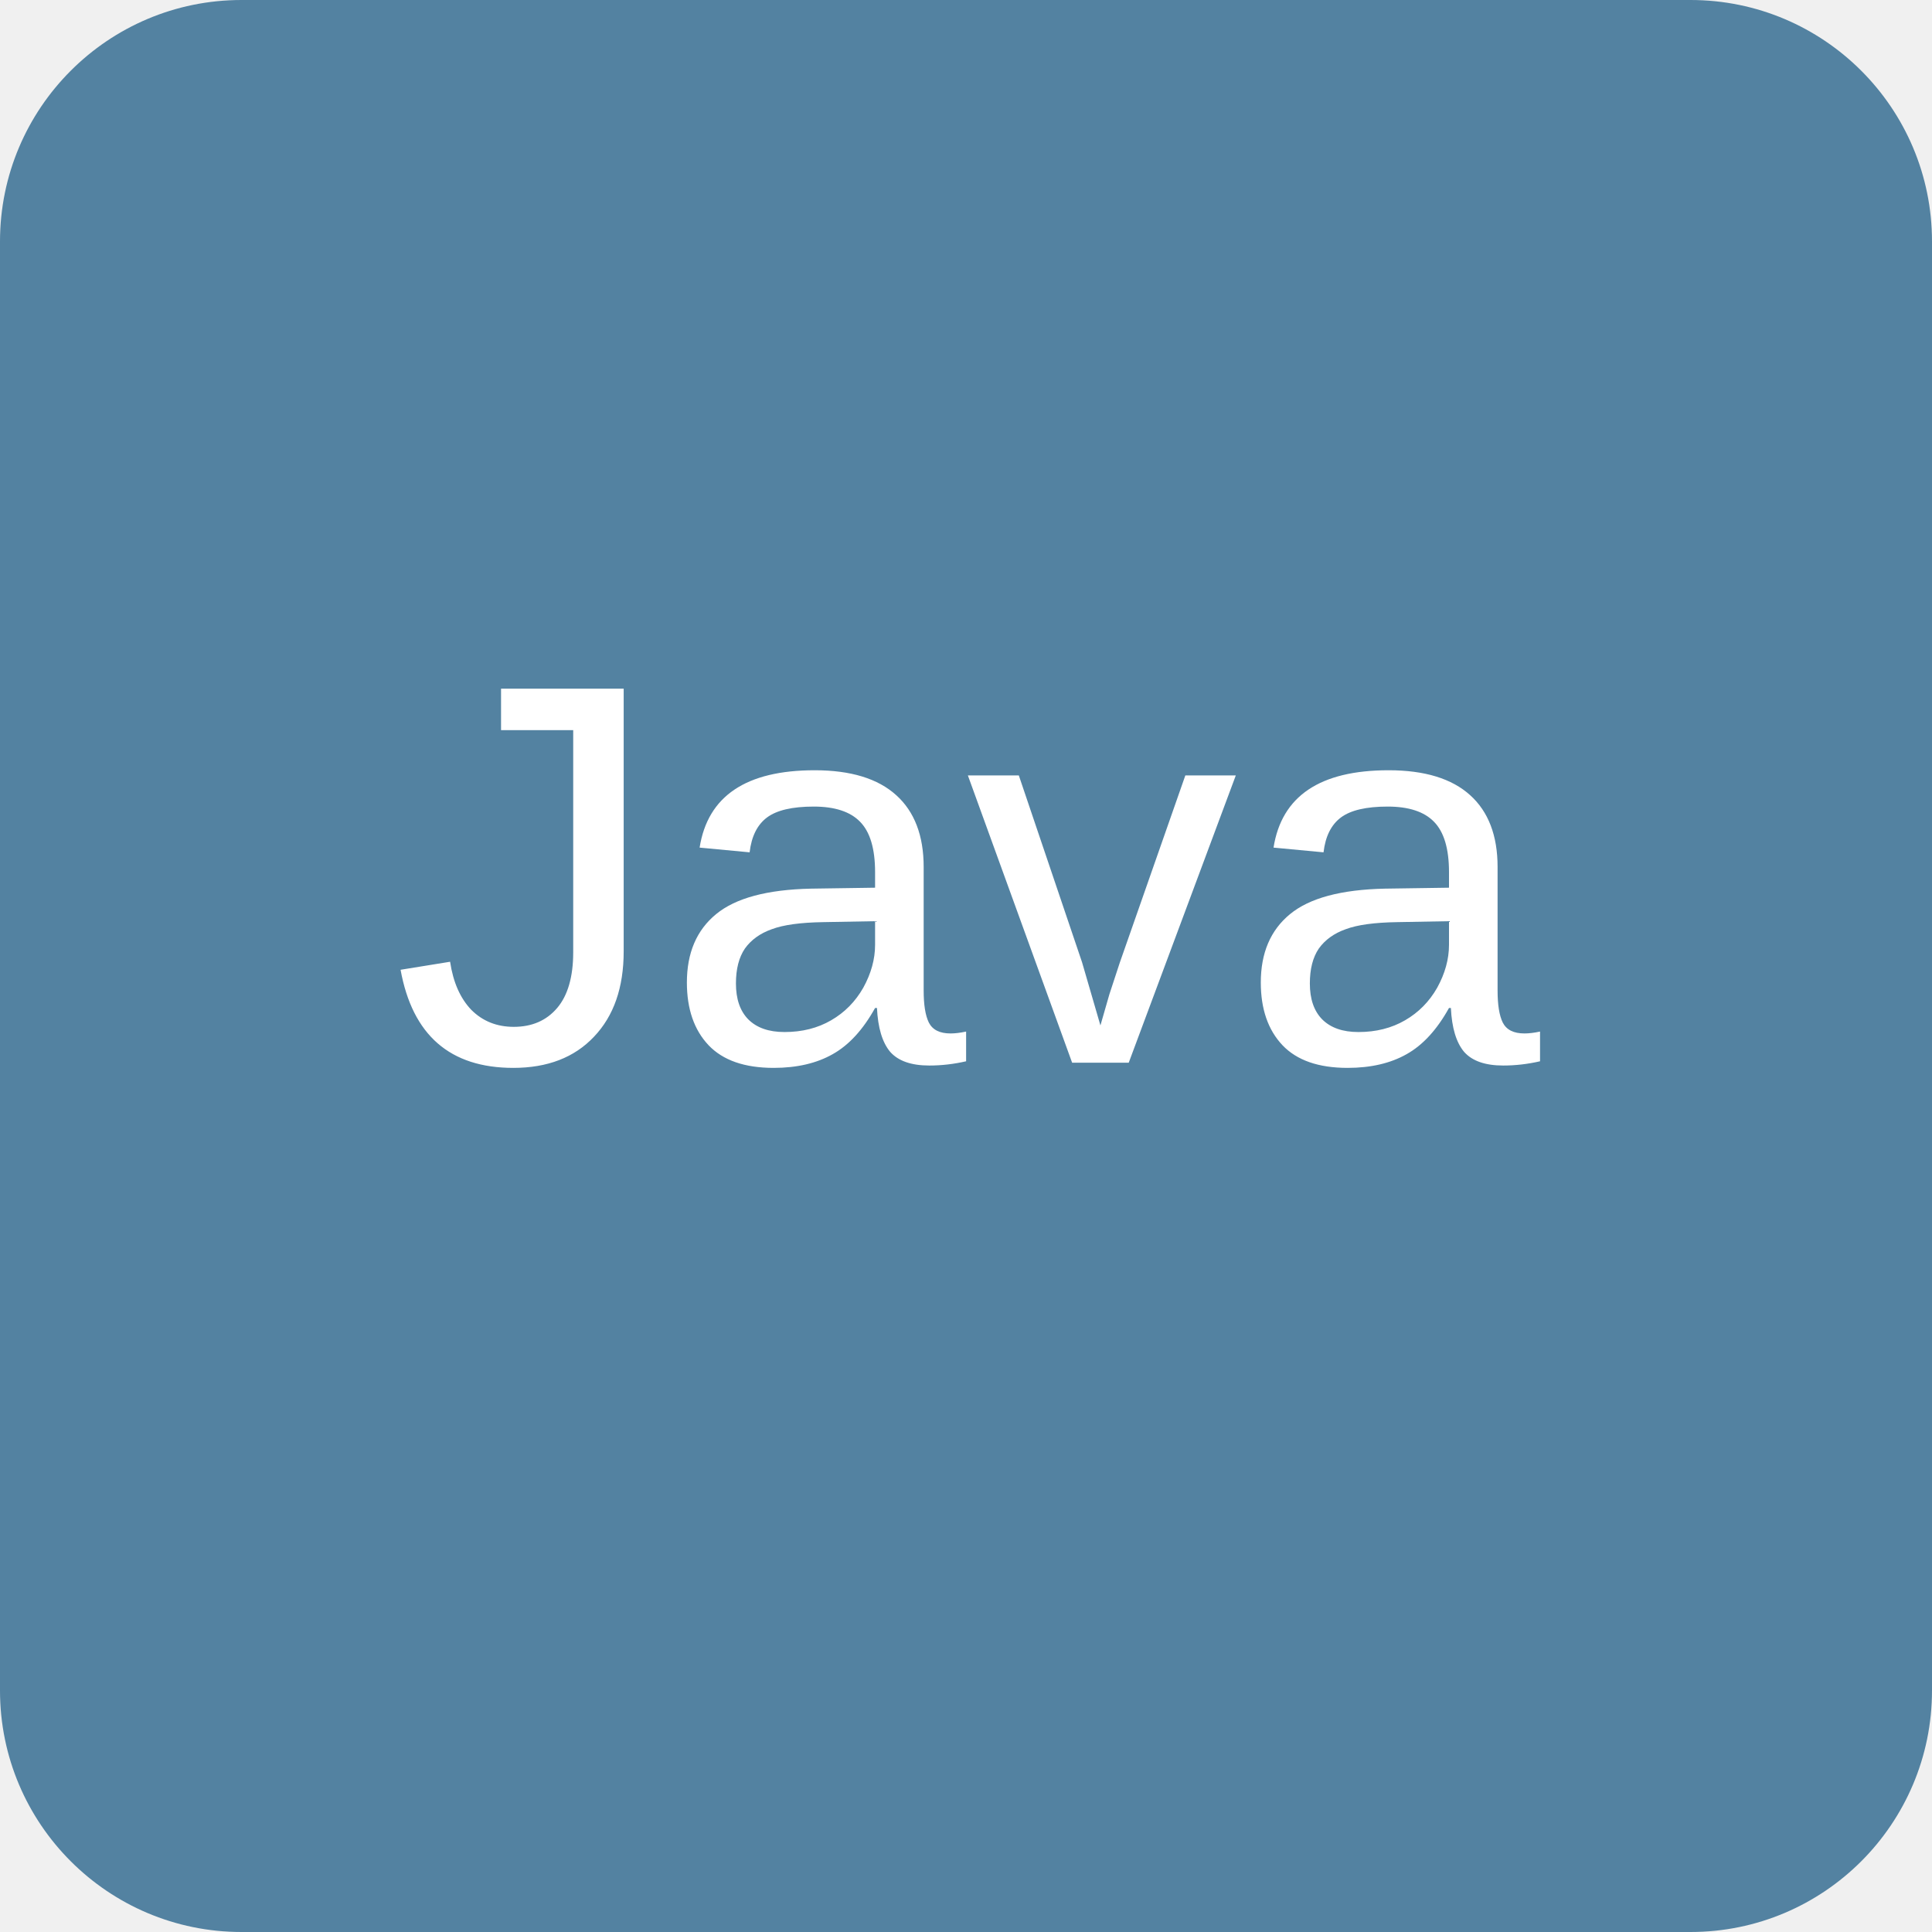
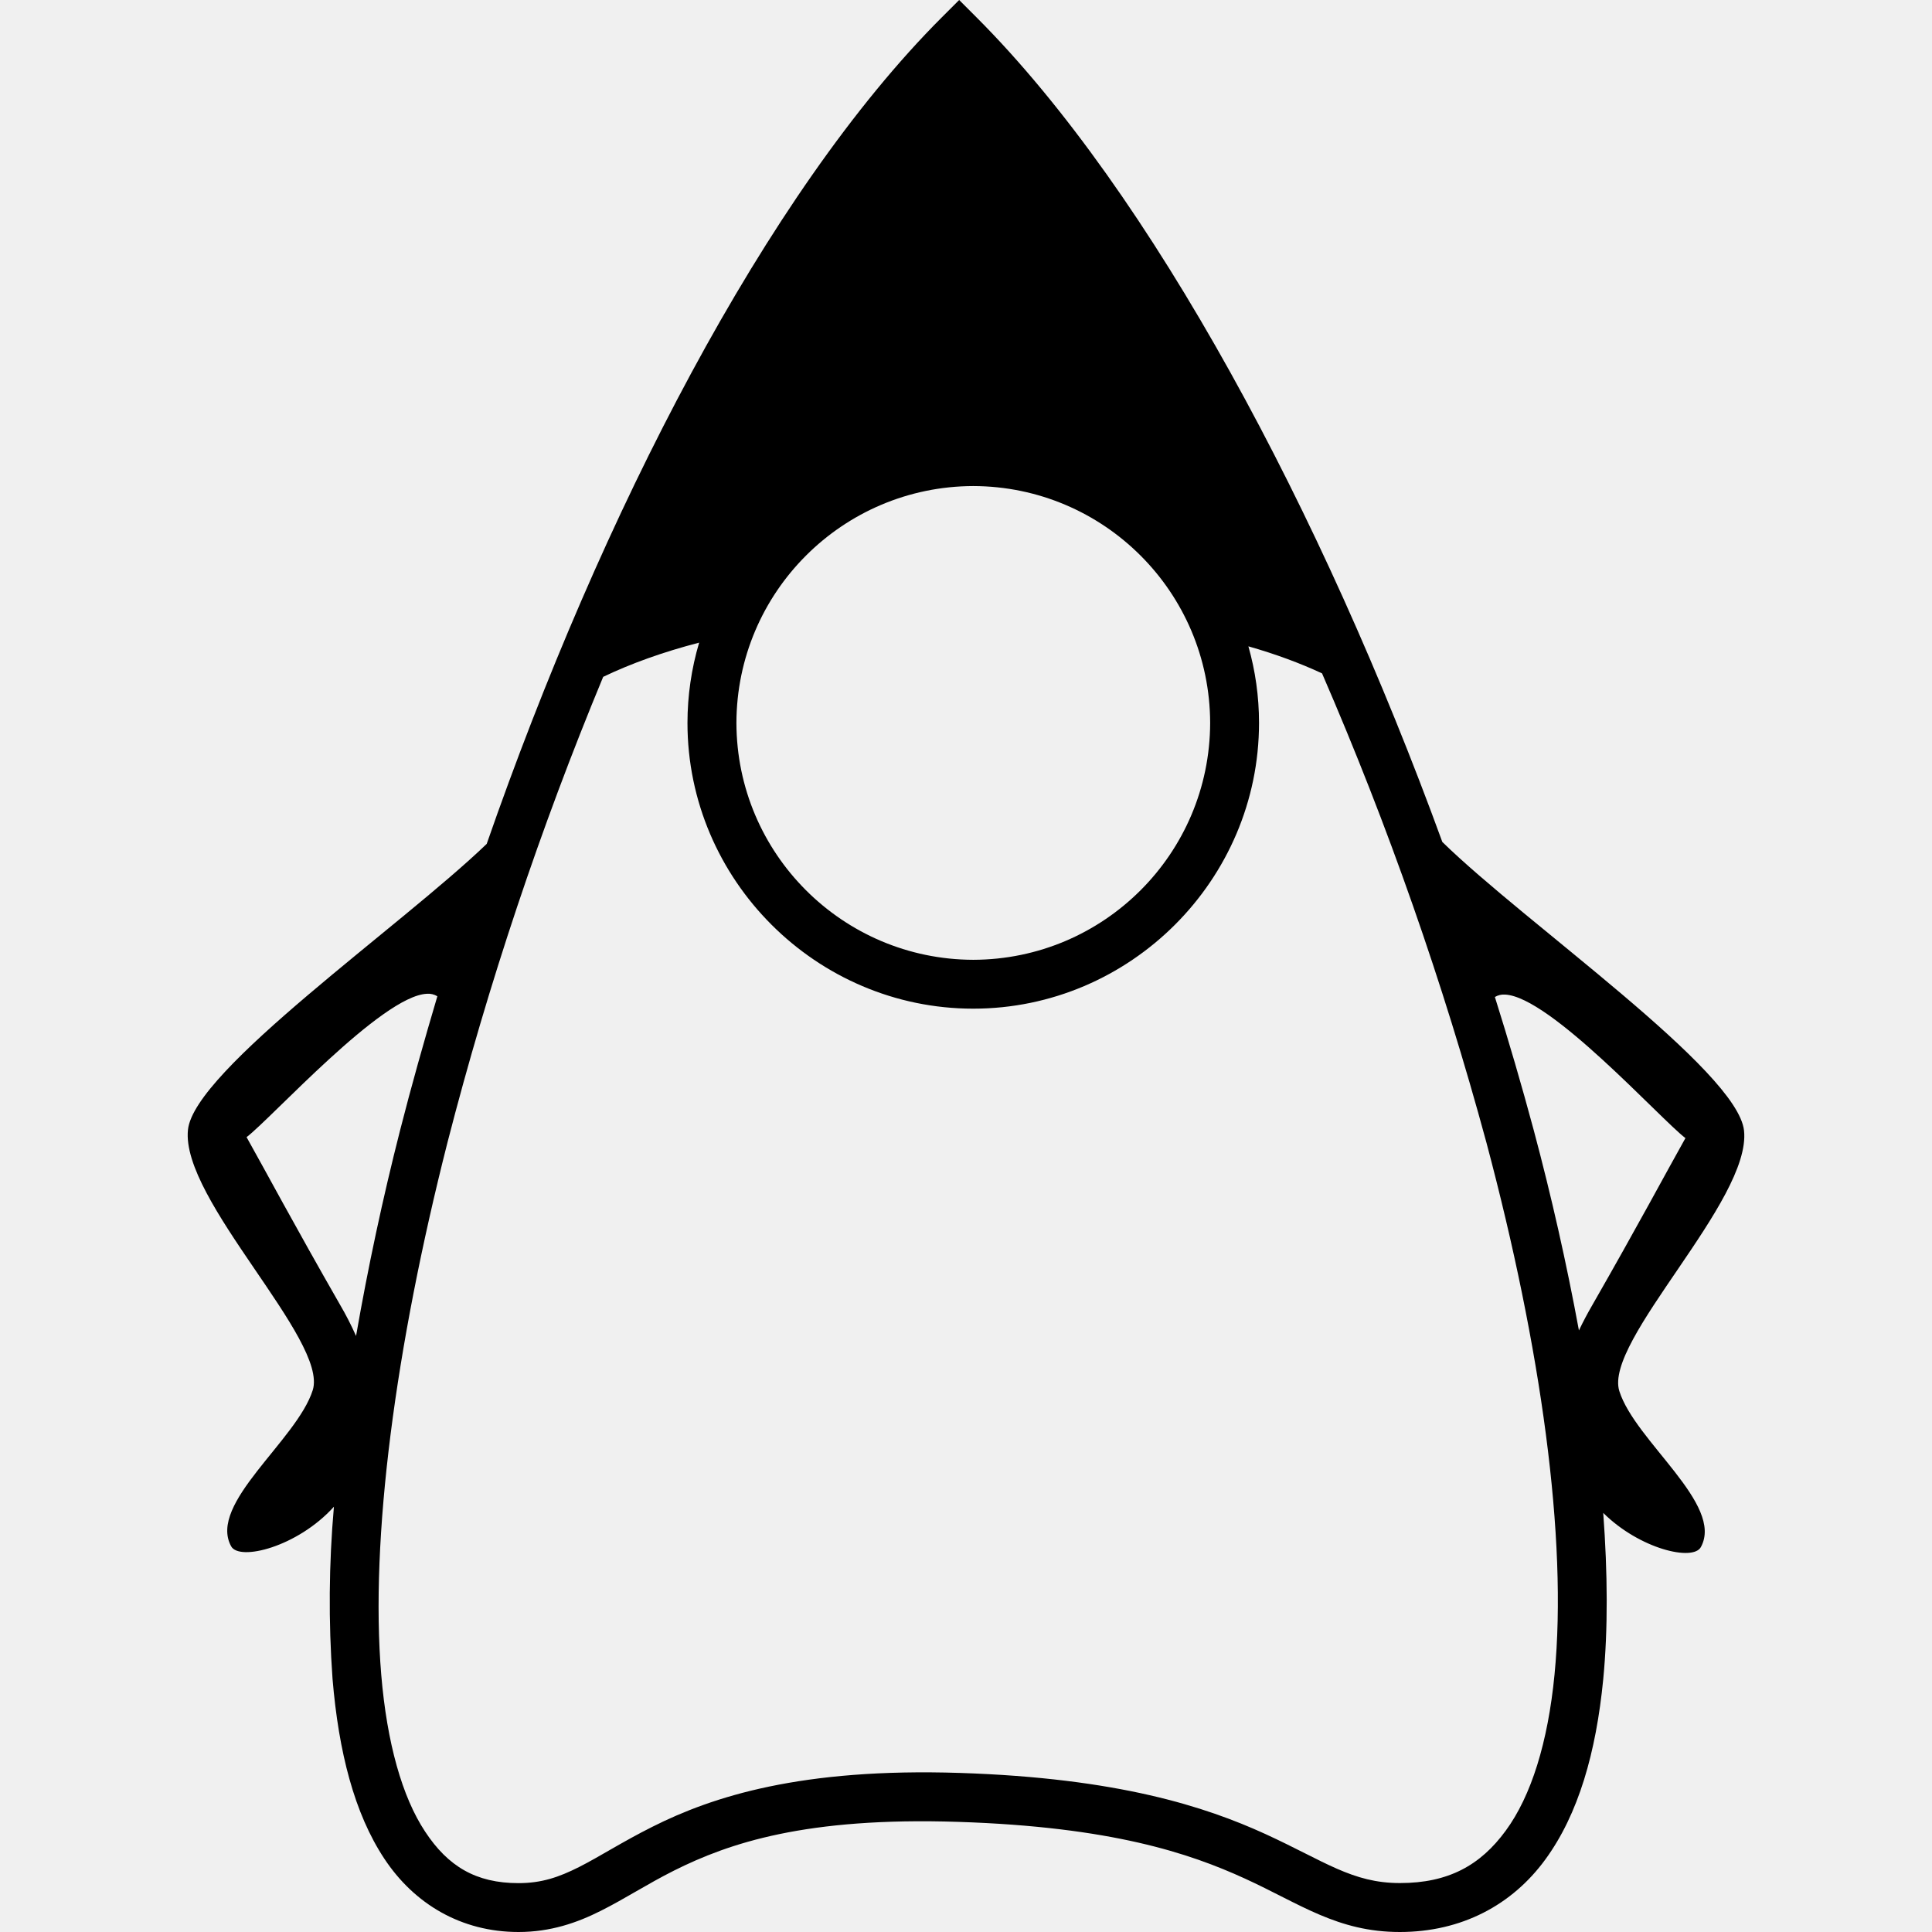
- <svg xmlns="http://www.w3.org/2000/svg" viewBox="0 0 64 64">
-   <rect rx="8" width="64" height="64" fill="#5382A1" />
-   <text x="50%" y="55%" font-size="18" font-family="Arial" fill="#fff" text-anchor="middle">Java</text>
+ <svg xmlns="http://www.w3.org/2000/svg" fill="#000000" role="img" viewBox="0 0 24 24">
+   <path d="M11.915 0 11.7.215C9.515 2.4 7.47 6.39 6.046 10.483c-1.064 1.024-3.633 2.81-3.711 3.551-.093.87 1.746 2.611 1.55 3.235-.198.625-1.304 1.408-1.014 1.939.1.188.823.011 1.277-.491a13.389 13.389 0 0 0-.017 2.14c.076.906.27 1.668.643 2.232.372.563.956.911 1.667.911.397 0 .727-.114 1.024-.264.298-.149.571-.33.91-.5.68-.34 1.634-.666 3.53-.604 1.903.062 2.872.39 3.559.704.687.314 1.15.664 1.925.664.767 0 1.395-.336 1.807-.9.412-.563.631-1.33.72-2.24.06-.623.055-1.32 0-2.066.454.45 1.117.604 1.213.424.29-.53-.816-1.314-1.013-1.937-.198-.624 1.642-2.366 1.549-3.236-.08-.748-2.707-2.568-3.748-3.586C16.428 6.374 14.308 2.394 12.13.215zm.175 6.038a2.95 2.95 0 0 1 2.943 2.942 2.95 2.95 0 0 1-2.943 2.943A2.95 2.95 0 0 1 9.148 8.98a2.95 2.95 0 0 1 2.942-2.942zM8.685 7.983a3.515 3.515 0 0 0-.145.997c0 1.951 1.6 3.55 3.55 3.55 1.95 0 3.55-1.598 3.55-3.55 0-.329-.046-.648-.132-.951.334.095.64.208.915.336a42.699 42.699 0 0 1 2.042 5.829c.678 2.545 1.01 4.92.846 6.607-.082.844-.29 1.51-.606 1.94-.315.431-.713.651-1.315.651-.593 0-.932-.27-1.673-.61-.741-.338-1.825-.694-3.792-.758-1.974-.064-3.073.293-3.821.669-.375.188-.659.373-.911.5s-.466.2-.752.2c-.53 0-.876-.209-1.16-.64-.285-.43-.474-1.101-.545-1.948-.141-1.693.176-4.069.823-6.614a43.155 43.155 0 0 1 1.934-5.783c.348-.167.749-.31 1.192-.425zm-3.382 4.362a.216.216 0 0 1 .13.031c-.166.56-.323 1.116-.463 1.665a33.849 33.849 0 0 0-.547 2.555 3.9 3.9 0 0 0-.2-.39c-.58-1.012-.914-1.642-1.16-2.08.315-.24 1.679-1.755 2.24-1.781zm13.394.01c.562.027 1.926 1.543 2.24 1.783-.246.438-.58 1.068-1.16 2.08a4.428 4.428 0 0 0-.163.309 32.354 32.354 0 0 0-.562-2.49 40.579 40.579 0 0 0-.482-1.652.216.216 0 0 1 .127-.03z" />
</svg>
